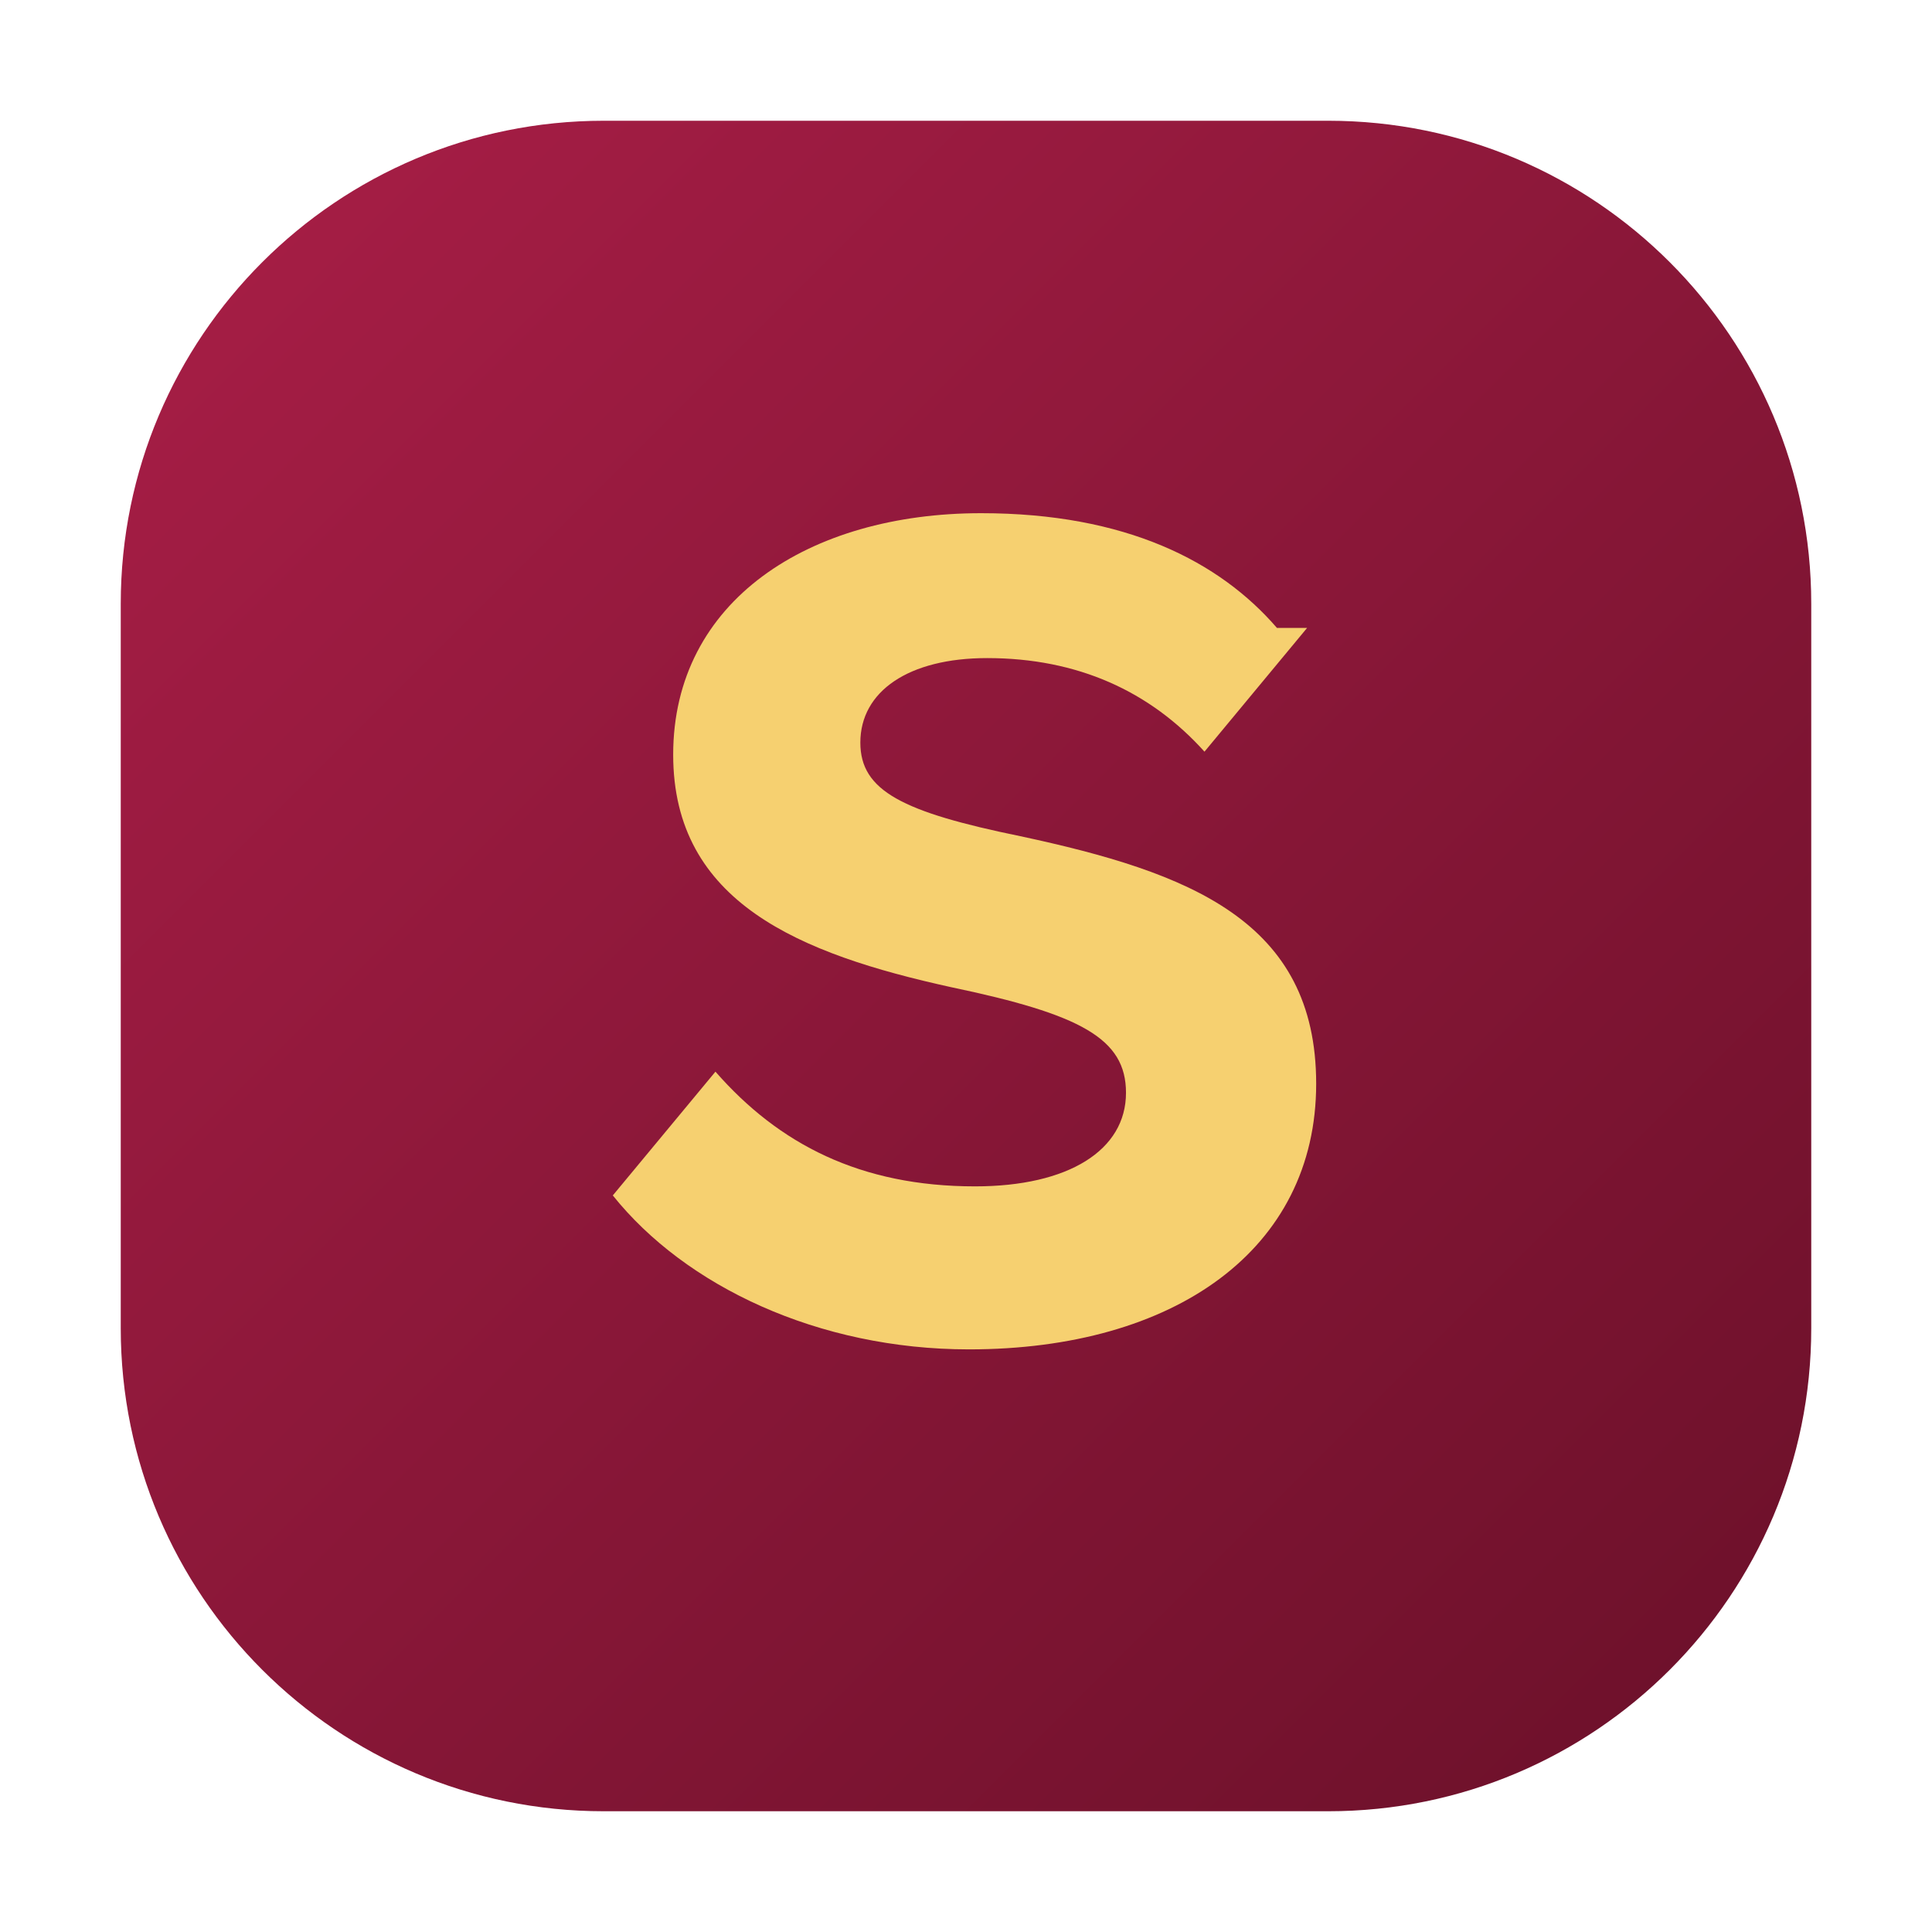
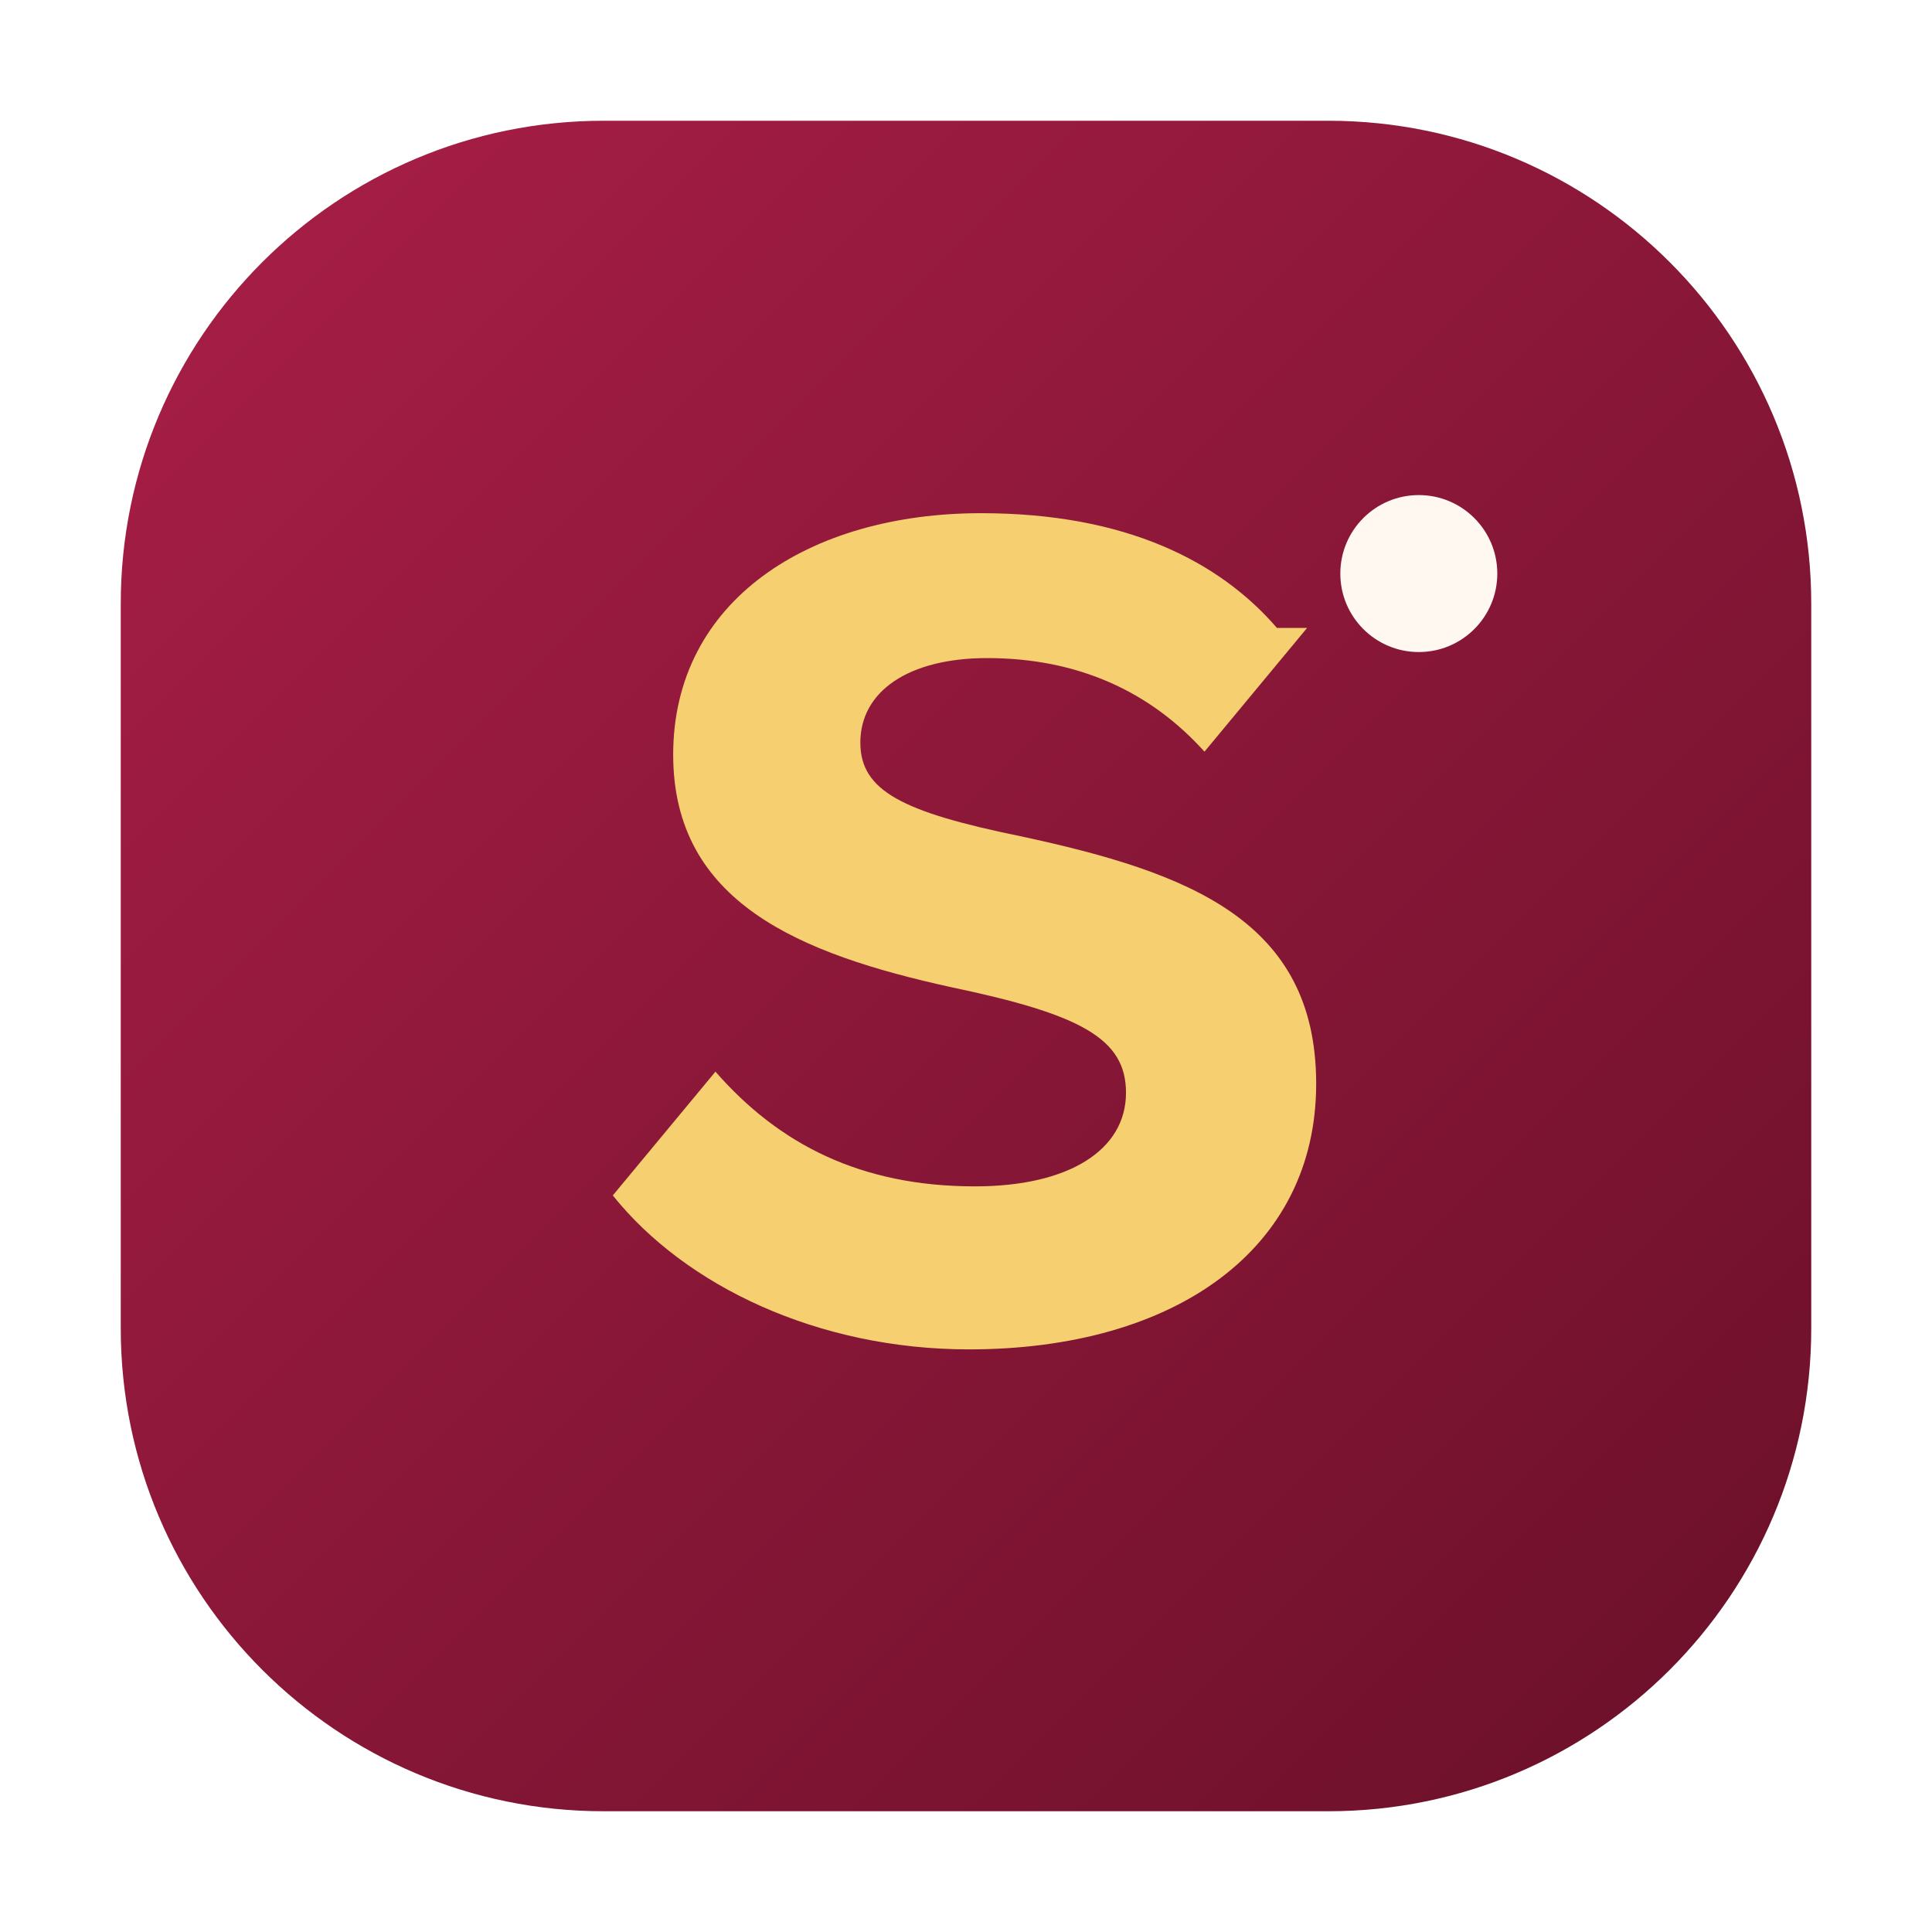
<svg xmlns="http://www.w3.org/2000/svg" viewBox="0 0 64 64" role="img" aria-labelledby="title desc">
  <defs>
    <linearGradient id="g" x1="0" y1="0" x2="1" y2="1">
      <stop offset="0%" stop-color="#a91e47" />
      <stop offset="100%" stop-color="#6a1029" />
    </linearGradient>
  </defs>
  <rect x="4" y="4" width="56" height="56" rx="16" fill="url(#g)" />
  <path d="M42.3 20.8c-1.9-2.2-5-3.8-9.8-3.8-5.7 0-10.2 2.9-10.2 8 0 4.9 4.2 6.6 9.2 7.7 4.3.9 5.8 1.7 5.8 3.5 0 1.9-1.9 3.1-5 3.1-3.8 0-6.5-1.4-8.6-3.8l-3.4 4.1c2.4 3 6.8 5.1 11.8 5.1 6.8 0 11.5-3.3 11.5-8.8 0-5.4-4.2-7-9.8-8.2-3.9-.8-5.3-1.5-5.3-3.1 0-1.7 1.6-2.8 4.2-2.8 3 0 5.4 1.1 7.2 3.1l3.4-4.1z" fill="#f6d070" />
+   <circle cx="47" cy="19" r="2.6" fill="#FFF8F0" />
</svg>
